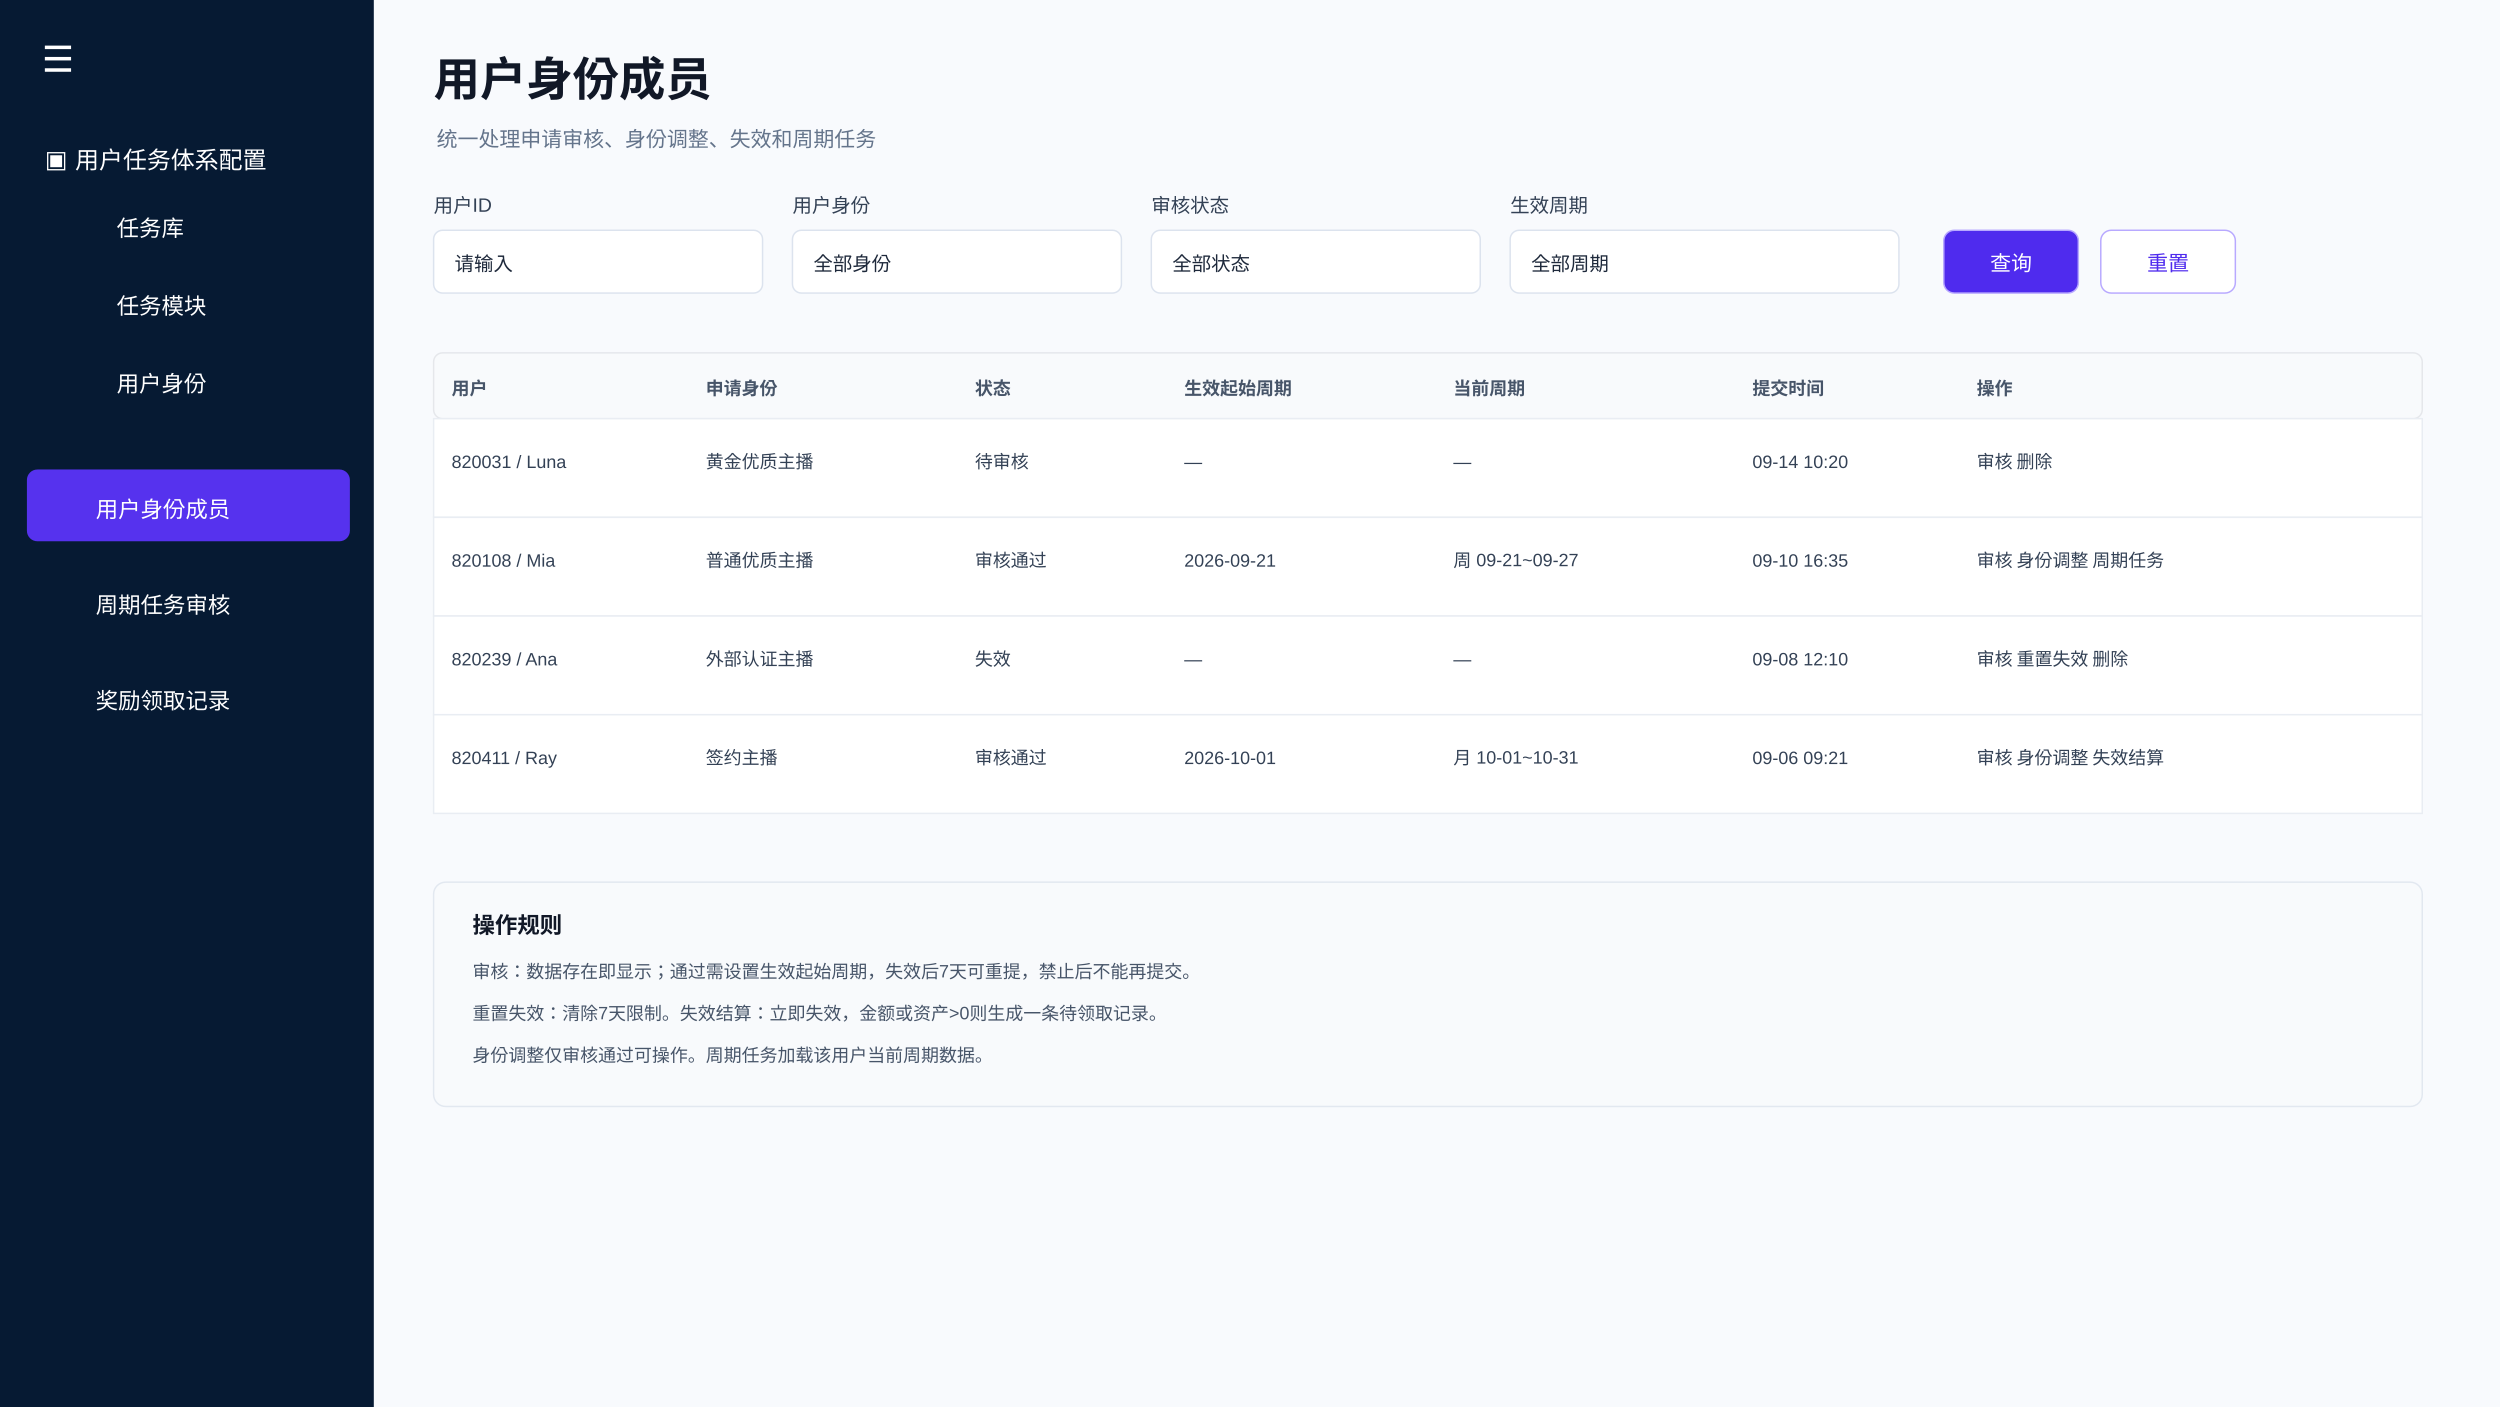
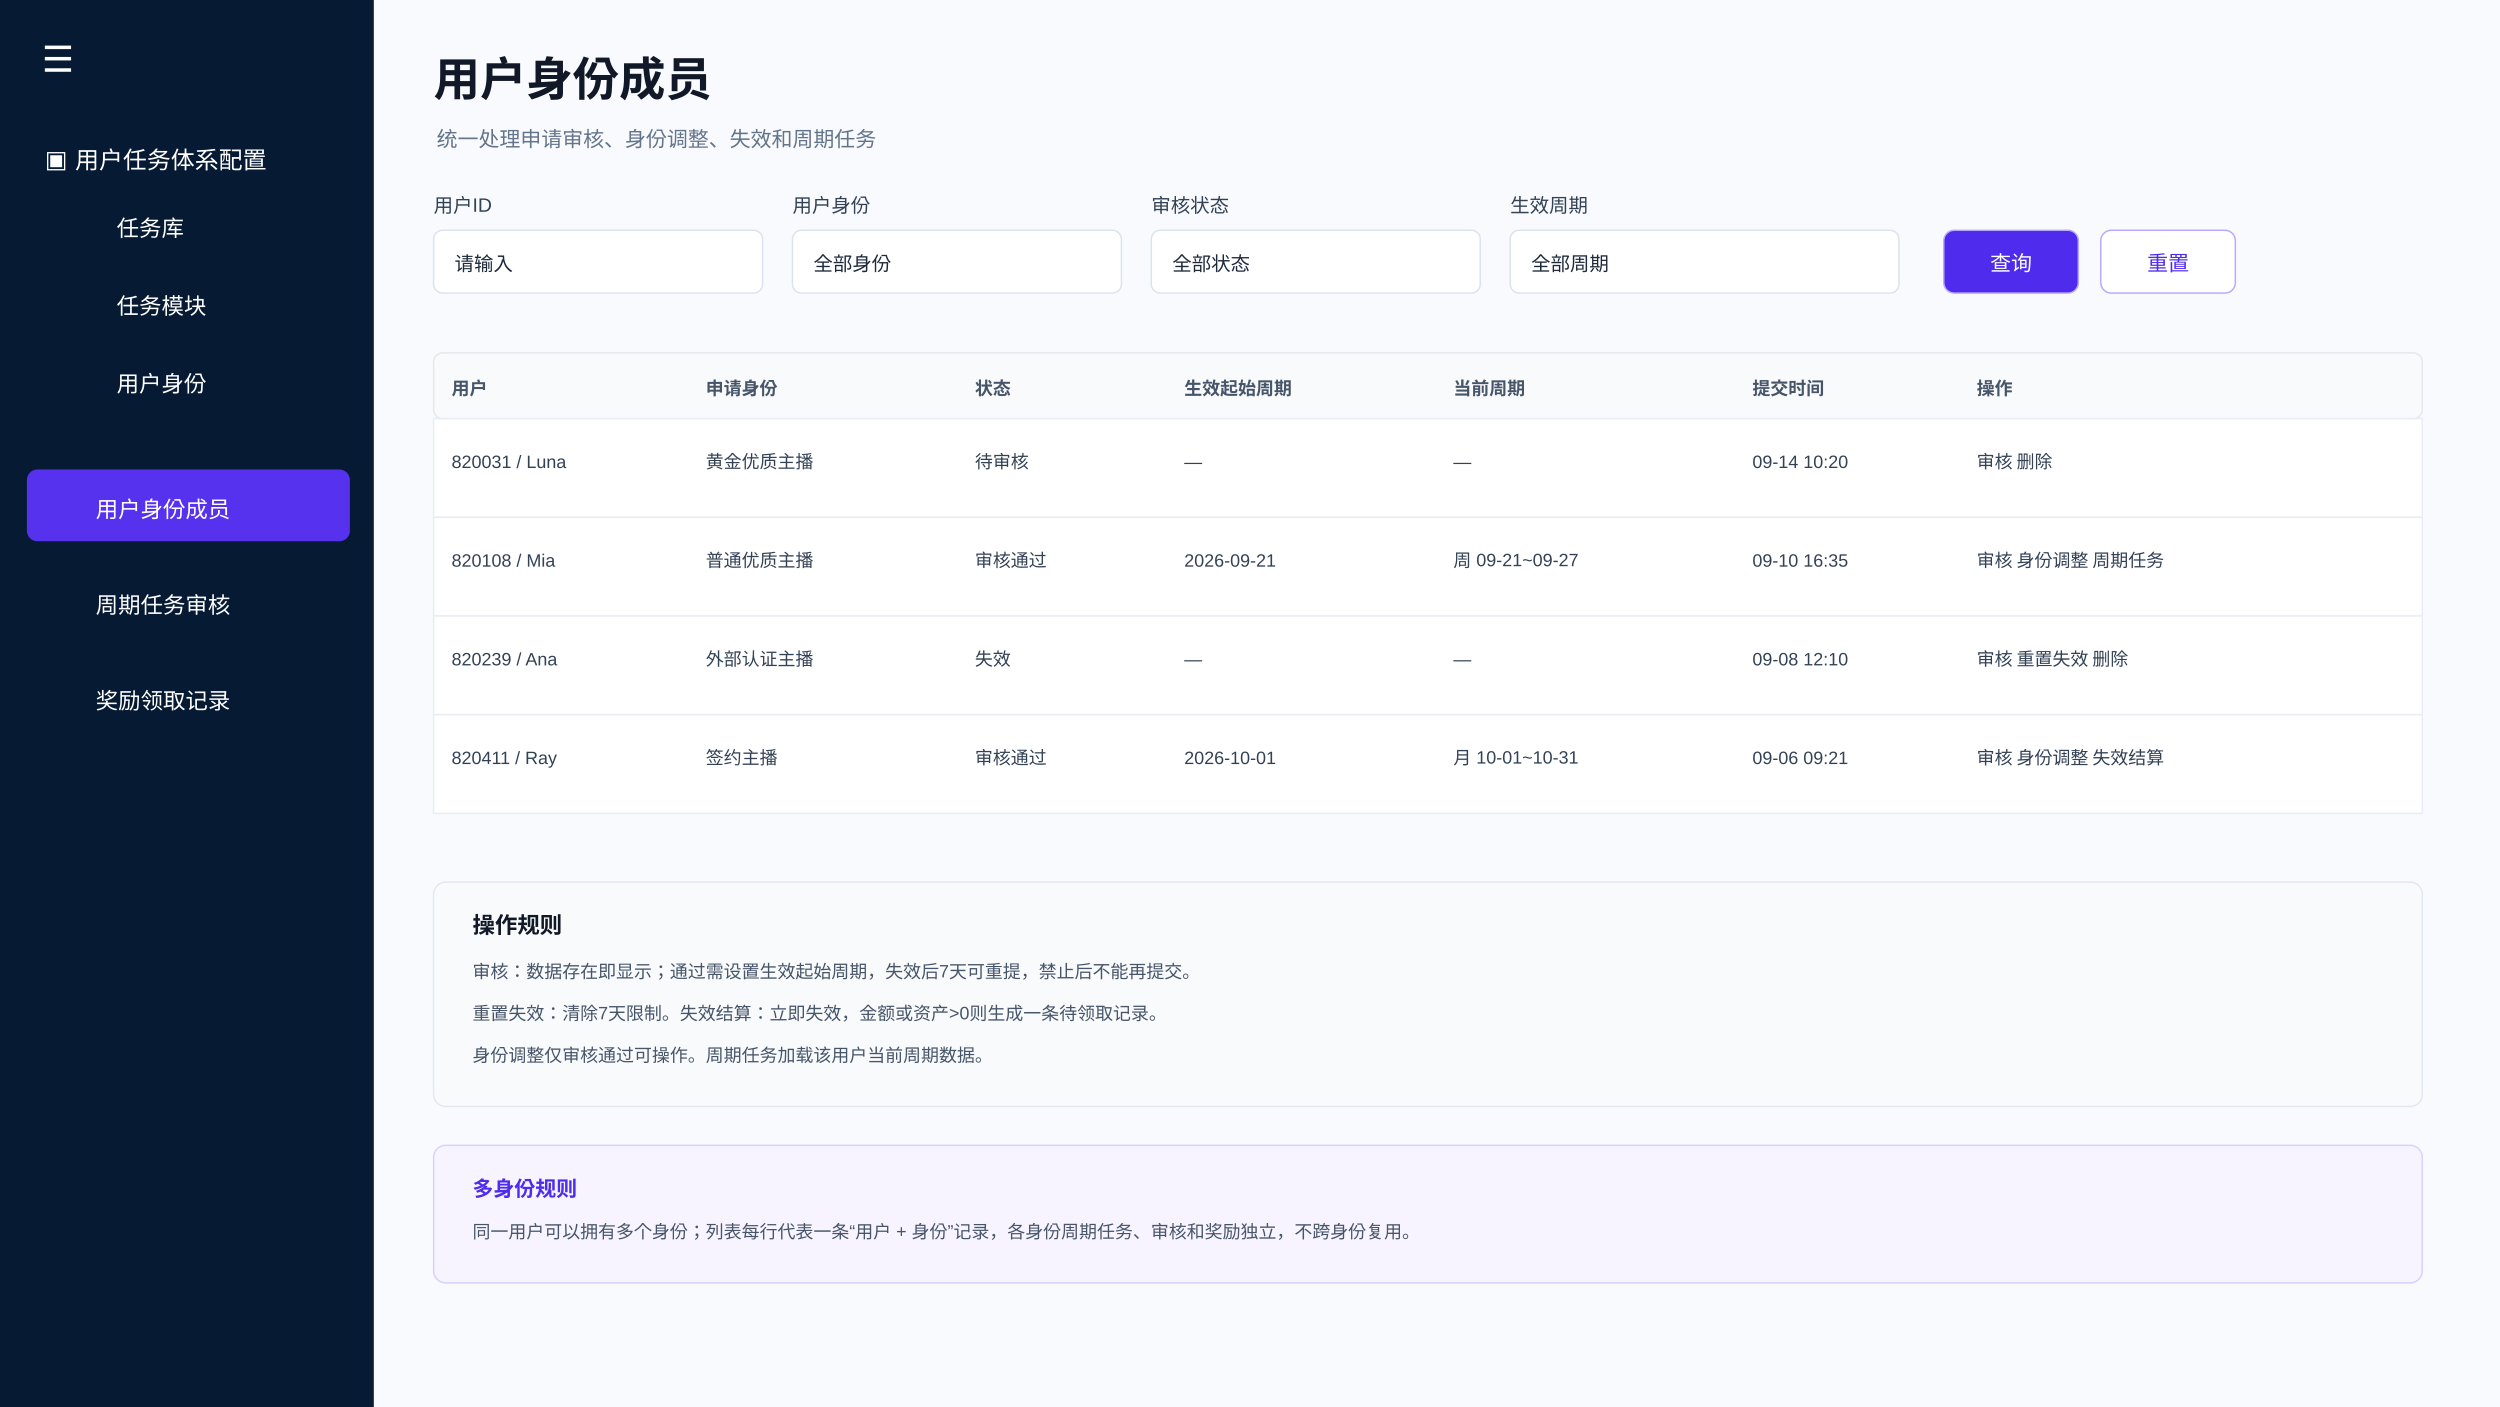
<svg xmlns="http://www.w3.org/2000/svg" width="1672" height="941" viewBox="0 0 1672 941">
  <defs>
    <linearGradient id="purpleGradient" x1="0" y1="0" x2="1" y2="1">
      <stop offset="0" stop-color="#8B5CF6" />
      <stop offset="1" stop-color="#4F2BEE" />
    </linearGradient>
  </defs>
  <style>text{font-family:"Microsoft YaHei","PingFang SC",Arial,sans-serif}</style>
  <rect x="0" y="0" width="1672" height="941" rx="0" fill="#F8FAFD" stroke="none" stroke-width="1" />
  <rect x="0" y="0" width="250" height="941" rx="0" fill="#061A33" stroke="none" stroke-width="1" />
  <text x="28" y="48" font-size="24" fill="#FFF" font-weight="400" text-anchor="start">☰</text>
  <text x="30" y="112" font-size="16" fill="#FFF" font-weight="500" text-anchor="start">▣  用户任务体系配置</text>
  <text x="78" y="158" font-size="15" fill="#FFF" font-weight="500" text-anchor="start">任务库</text>
  <text x="78" y="210" font-size="15" fill="#FFF" font-weight="500" text-anchor="start">任务模块</text>
  <text x="78" y="262" font-size="15" fill="#FFF" font-weight="500" text-anchor="start">用户身份</text>
  <rect x="18" y="314" width="216" height="48" rx="7" fill="#5632EE" stroke="none" stroke-width="1" />
  <text x="64" y="346" font-size="15" fill="#FFF" font-weight="500" text-anchor="start">用户身份成员</text>
  <text x="64" y="410" font-size="15" fill="#FFF" font-weight="500" text-anchor="start">周期任务审核</text>
  <text x="64" y="474" font-size="15" fill="#FFF" font-weight="500" text-anchor="start">奖励领取记录</text>
  <text x="290" y="64" font-size="31" fill="#111827" font-weight="700" text-anchor="start">用户身份成员</text>
  <text x="292" y="98" font-size="14" fill="#64748B" font-weight="400" text-anchor="start">统一处理申请审核、身份调整、失效和周期任务</text>
  <text x="290" y="142" font-size="13" fill="#334155" font-weight="500" text-anchor="start">用户ID</text>
  <rect x="290" y="154" width="220" height="42" rx="6" fill="#FFFFFF" stroke="#DCE3EE" stroke-width="1" />
  <text x="304" y="181" font-size="13" fill="#1E293B" font-weight="400" text-anchor="start">请输入</text>
  <text x="530" y="142" font-size="13" fill="#334155" font-weight="500" text-anchor="start">用户身份</text>
  <rect x="530" y="154" width="220" height="42" rx="6" fill="#FFFFFF" stroke="#DCE3EE" stroke-width="1" />
  <text x="544" y="181" font-size="13" fill="#1E293B" font-weight="400" text-anchor="start">全部身份</text>
  <text x="770" y="142" font-size="13" fill="#334155" font-weight="500" text-anchor="start">审核状态</text>
  <rect x="770" y="154" width="220" height="42" rx="6" fill="#FFFFFF" stroke="#DCE3EE" stroke-width="1" />
  <text x="784" y="181" font-size="13" fill="#1E293B" font-weight="400" text-anchor="start">全部状态</text>
  <text x="1010" y="142" font-size="13" fill="#334155" font-weight="500" text-anchor="start">生效周期</text>
  <rect x="1010" y="154" width="260" height="42" rx="6" fill="#FFFFFF" stroke="#DCE3EE" stroke-width="1" />
  <text x="1024" y="181" font-size="13" fill="#1E293B" font-weight="400" text-anchor="start">全部周期</text>
  <rect x="1300" y="154" width="90" height="42" rx="7" fill="#4F2BEE" stroke="#B8A9FF" stroke-width="1" />
  <text x="1345" y="181" font-size="14" fill="#FFFFFF" font-weight="500" text-anchor="middle">查询</text>
  <rect x="1405" y="154" width="90" height="42" rx="7" fill="#FFFFFF" stroke="#B8A9FF" stroke-width="1" />
  <text x="1450" y="181" font-size="14" fill="#4F2BEE" font-weight="500" text-anchor="middle">重置</text>
  <rect x="290" y="236" width="1330" height="44" rx="6" fill="#F8FAFC" stroke="#E5E7EB" stroke-width="1" />
  <text x="302" y="264" font-size="12" fill="#475569" font-weight="600" text-anchor="start">用户</text>
  <text x="472" y="264" font-size="12" fill="#475569" font-weight="600" text-anchor="start">申请身份</text>
  <text x="652" y="264" font-size="12" fill="#475569" font-weight="600" text-anchor="start">状态</text>
  <text x="792" y="264" font-size="12" fill="#475569" font-weight="600" text-anchor="start">生效起始周期</text>
  <text x="972" y="264" font-size="12" fill="#475569" font-weight="600" text-anchor="start">当前周期</text>
  <text x="1172" y="264" font-size="12" fill="#475569" font-weight="600" text-anchor="start">提交时间</text>
  <text x="1322" y="264" font-size="12" fill="#475569" font-weight="600" text-anchor="start">操作</text>
  <rect x="290" y="280" width="1330" height="66" rx="0" fill="#FFF" stroke="#E9EDF3" stroke-width="1" />
  <text x="302" y="313" font-size="12" fill="#334155" font-weight="400" text-anchor="start">820031 / Luna</text>
  <text x="472" y="313" font-size="12" fill="#334155" font-weight="400" text-anchor="start">黄金优质主播</text>
  <text x="652" y="313" font-size="12" fill="#334155" font-weight="400" text-anchor="start">待审核</text>
  <text x="792" y="313" font-size="12" fill="#334155" font-weight="400" text-anchor="start">—</text>
  <text x="972" y="313" font-size="12" fill="#334155" font-weight="400" text-anchor="start">—</text>
  <text x="1172" y="313" font-size="12" fill="#334155" font-weight="400" text-anchor="start">09-14 10:20</text>
  <text x="1322" y="313" font-size="12" fill="#334155" font-weight="400" text-anchor="start">审核 删除</text>
  <rect x="290" y="346" width="1330" height="66" rx="0" fill="#FFF" stroke="#E9EDF3" stroke-width="1" />
  <text x="302" y="379" font-size="12" fill="#334155" font-weight="400" text-anchor="start">820108 / Mia</text>
  <text x="472" y="379" font-size="12" fill="#334155" font-weight="400" text-anchor="start">普通优质主播</text>
  <text x="652" y="379" font-size="12" fill="#334155" font-weight="400" text-anchor="start">审核通过</text>
  <text x="792" y="379" font-size="12" fill="#334155" font-weight="400" text-anchor="start">2026-09-21</text>
  <text x="972" y="379" font-size="12" fill="#334155" font-weight="400" text-anchor="start">周 09-21~09-27</text>
  <text x="1172" y="379" font-size="12" fill="#334155" font-weight="400" text-anchor="start">09-10 16:35</text>
  <text x="1322" y="379" font-size="12" fill="#334155" font-weight="400" text-anchor="start">审核 身份调整 周期任务</text>
  <rect x="290" y="412" width="1330" height="66" rx="0" fill="#FFF" stroke="#E9EDF3" stroke-width="1" />
  <text x="302" y="445" font-size="12" fill="#334155" font-weight="400" text-anchor="start">820239 / Ana</text>
  <text x="472" y="445" font-size="12" fill="#334155" font-weight="400" text-anchor="start">外部认证主播</text>
  <text x="652" y="445" font-size="12" fill="#334155" font-weight="400" text-anchor="start">失效</text>
  <text x="792" y="445" font-size="12" fill="#334155" font-weight="400" text-anchor="start">—</text>
  <text x="972" y="445" font-size="12" fill="#334155" font-weight="400" text-anchor="start">—</text>
  <text x="1172" y="445" font-size="12" fill="#334155" font-weight="400" text-anchor="start">09-08 12:10</text>
  <text x="1322" y="445" font-size="12" fill="#334155" font-weight="400" text-anchor="start">审核 重置失效 删除</text>
  <rect x="290" y="478" width="1330" height="66" rx="0" fill="#FFF" stroke="#E9EDF3" stroke-width="1" />
  <text x="302" y="511" font-size="12" fill="#334155" font-weight="400" text-anchor="start">820411 / Ray</text>
  <text x="472" y="511" font-size="12" fill="#334155" font-weight="400" text-anchor="start">签约主播</text>
  <text x="652" y="511" font-size="12" fill="#334155" font-weight="400" text-anchor="start">审核通过</text>
  <text x="792" y="511" font-size="12" fill="#334155" font-weight="400" text-anchor="start">2026-10-01</text>
  <text x="972" y="511" font-size="12" fill="#334155" font-weight="400" text-anchor="start">月 10-01~10-31</text>
  <text x="1172" y="511" font-size="12" fill="#334155" font-weight="400" text-anchor="start">09-06 09:21</text>
  <text x="1322" y="511" font-size="12" fill="#334155" font-weight="400" text-anchor="start">审核 身份调整 失效结算</text>
  <rect x="290" y="590" width="1330" height="150" rx="8" fill="#F8FAFC" stroke="#E2E8F0" stroke-width="1" />
  <text x="316" y="624" font-size="15" fill="#111827" font-weight="600" text-anchor="start">操作规则</text>
  <text x="316" y="654" font-size="12" fill="#475569" font-weight="400" text-anchor="start">审核：数据存在即显示；通过需设置生效起始周期，失效后7天可重提，禁止后不能再提交。</text>
  <text x="316" y="682" font-size="12" fill="#475569" font-weight="400" text-anchor="start">重置失效：清除7天限制。失效结算：立即失效，金额或资产&gt;0则生成一条待领取记录。</text>
  <text x="316" y="710" font-size="12" fill="#475569" font-weight="400" text-anchor="start">身份调整仅审核通过可操作。周期任务加载该用户当前周期数据。</text>
+   <rect x="290" y="766" width="1330" height="92" rx="8" fill="#F7F4FF" stroke="#D8D0FF" stroke-width="1" />
+   <text x="316" y="800" font-size="14" fill="#4F2BEE" font-weight="700" text-anchor="start">多身份规则</text>
+   <text x="316" y="828" font-size="12" fill="#475569" font-weight="400" text-anchor="start">同一用户可以拥有多个身份；列表每行代表一条“用户 + 身份”记录，各身份周期任务、审核和奖励独立，不跨身份复用。</text>
</svg>
